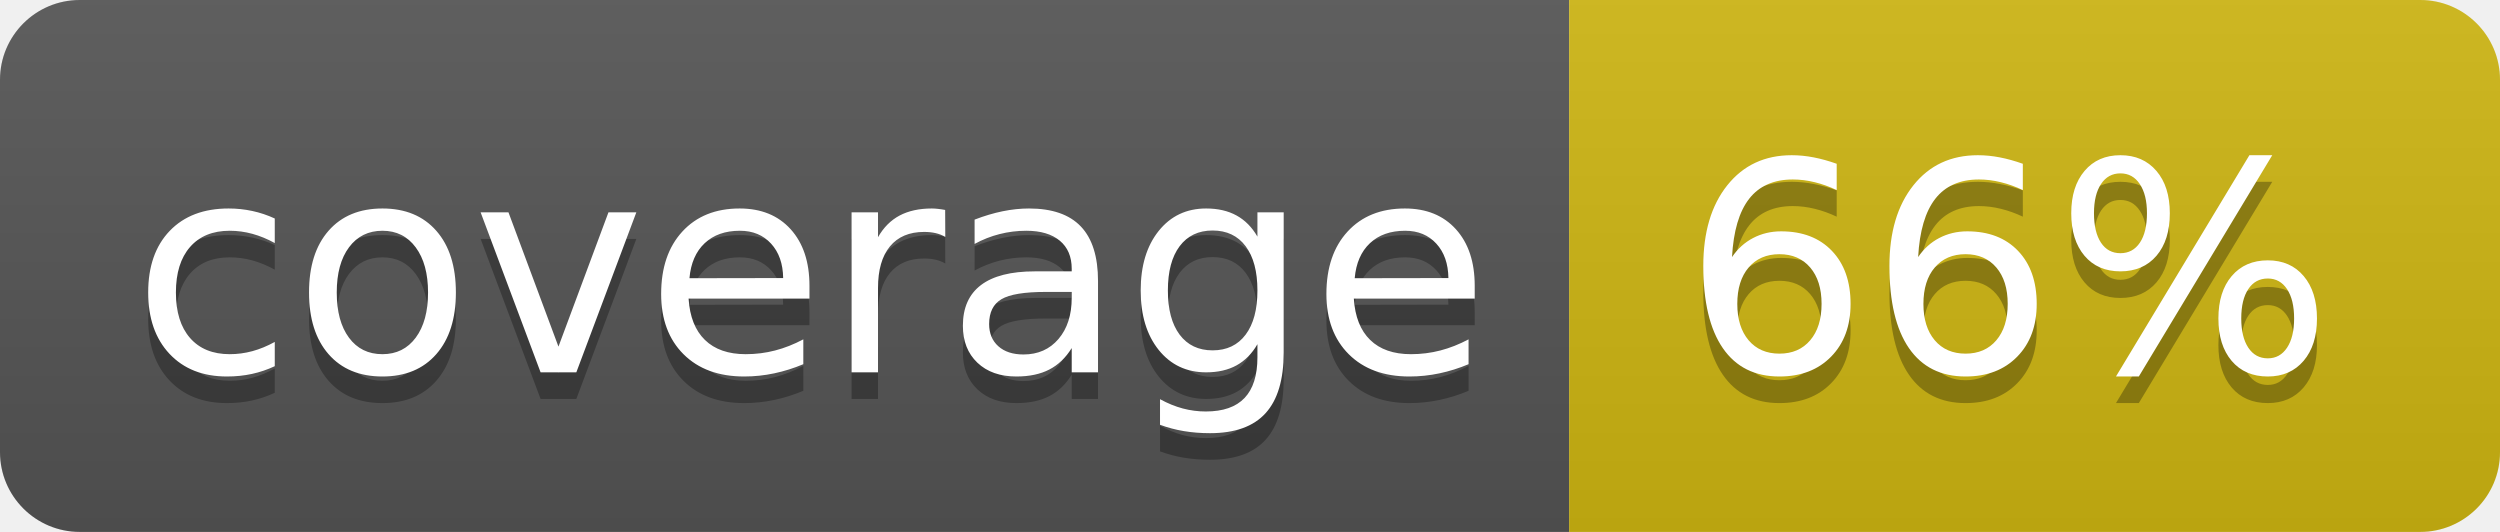
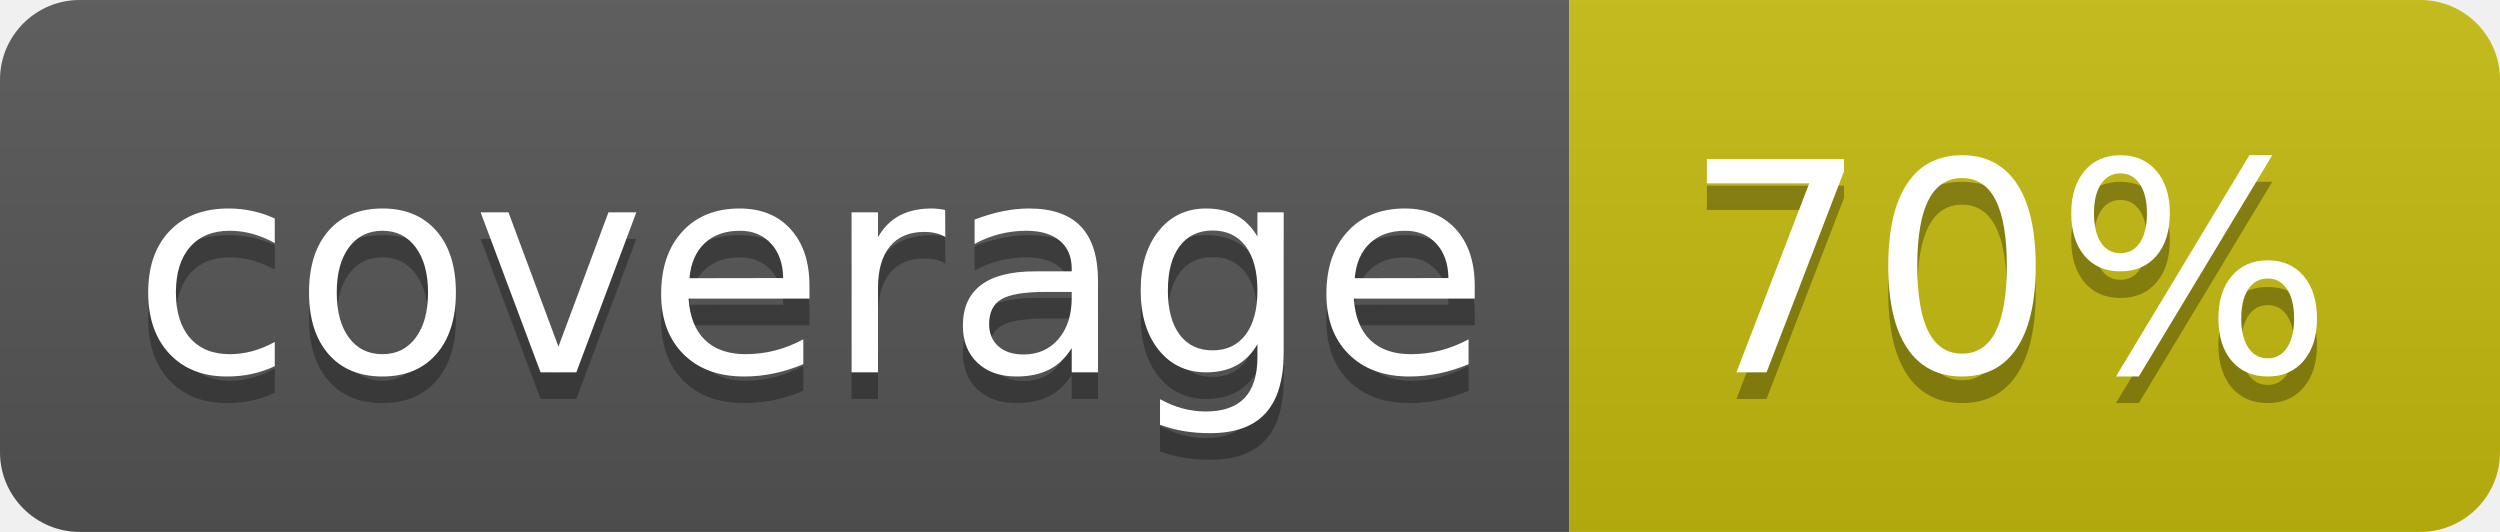
<svg xmlns="http://www.w3.org/2000/svg" width="94" height="20">
  <linearGradient id="b" x2="0" y2="100%">
    <stop offset="0" stop-color="#bbb" stop-opacity=".1" />
    <stop offset="1" stop-opacity=".1" />
  </linearGradient>
  <clipPath id="a">
    <rect width="94" height="20" rx="3" fill="#fff" />
  </clipPath>
  <g clip-path="url(#a)">
    <path fill="#555" d="M0 0h59v20H0z" />
-     <path fill="#cfb712" d="M59 0h35v20H59z" />
+     <path fill="#c5bb0e" d="M59 0h35v20H59z" />
    <path fill="url(#b)" d="M0 0h94v20H0z" />
  </g>
  <g fill="#fff" text-anchor="middle" font-family="DejaVu Sans,Verdana,Geneva,sans-serif" font-size="110">
    <text x="305" y="150" fill="#010101" fill-opacity=".3" transform="scale(.1)" textLength="490">coverage</text>
    <text x="305" y="140" transform="scale(.1)" textLength="490">coverage</text>
-     <text x="755" y="150" fill="#010101" fill-opacity=".3" transform="scale(.1)" textLength="250">66%</text>
-     <text x="755" y="140" transform="scale(.1)" textLength="250">66%</text>
+     <text x="755" y="150" fill="#010101" fill-opacity=".3" transform="scale(.1)" textLength="250">70%</text>
+     <text x="755" y="140" transform="scale(.1)" textLength="250">70%</text>
  </g>
</svg>
